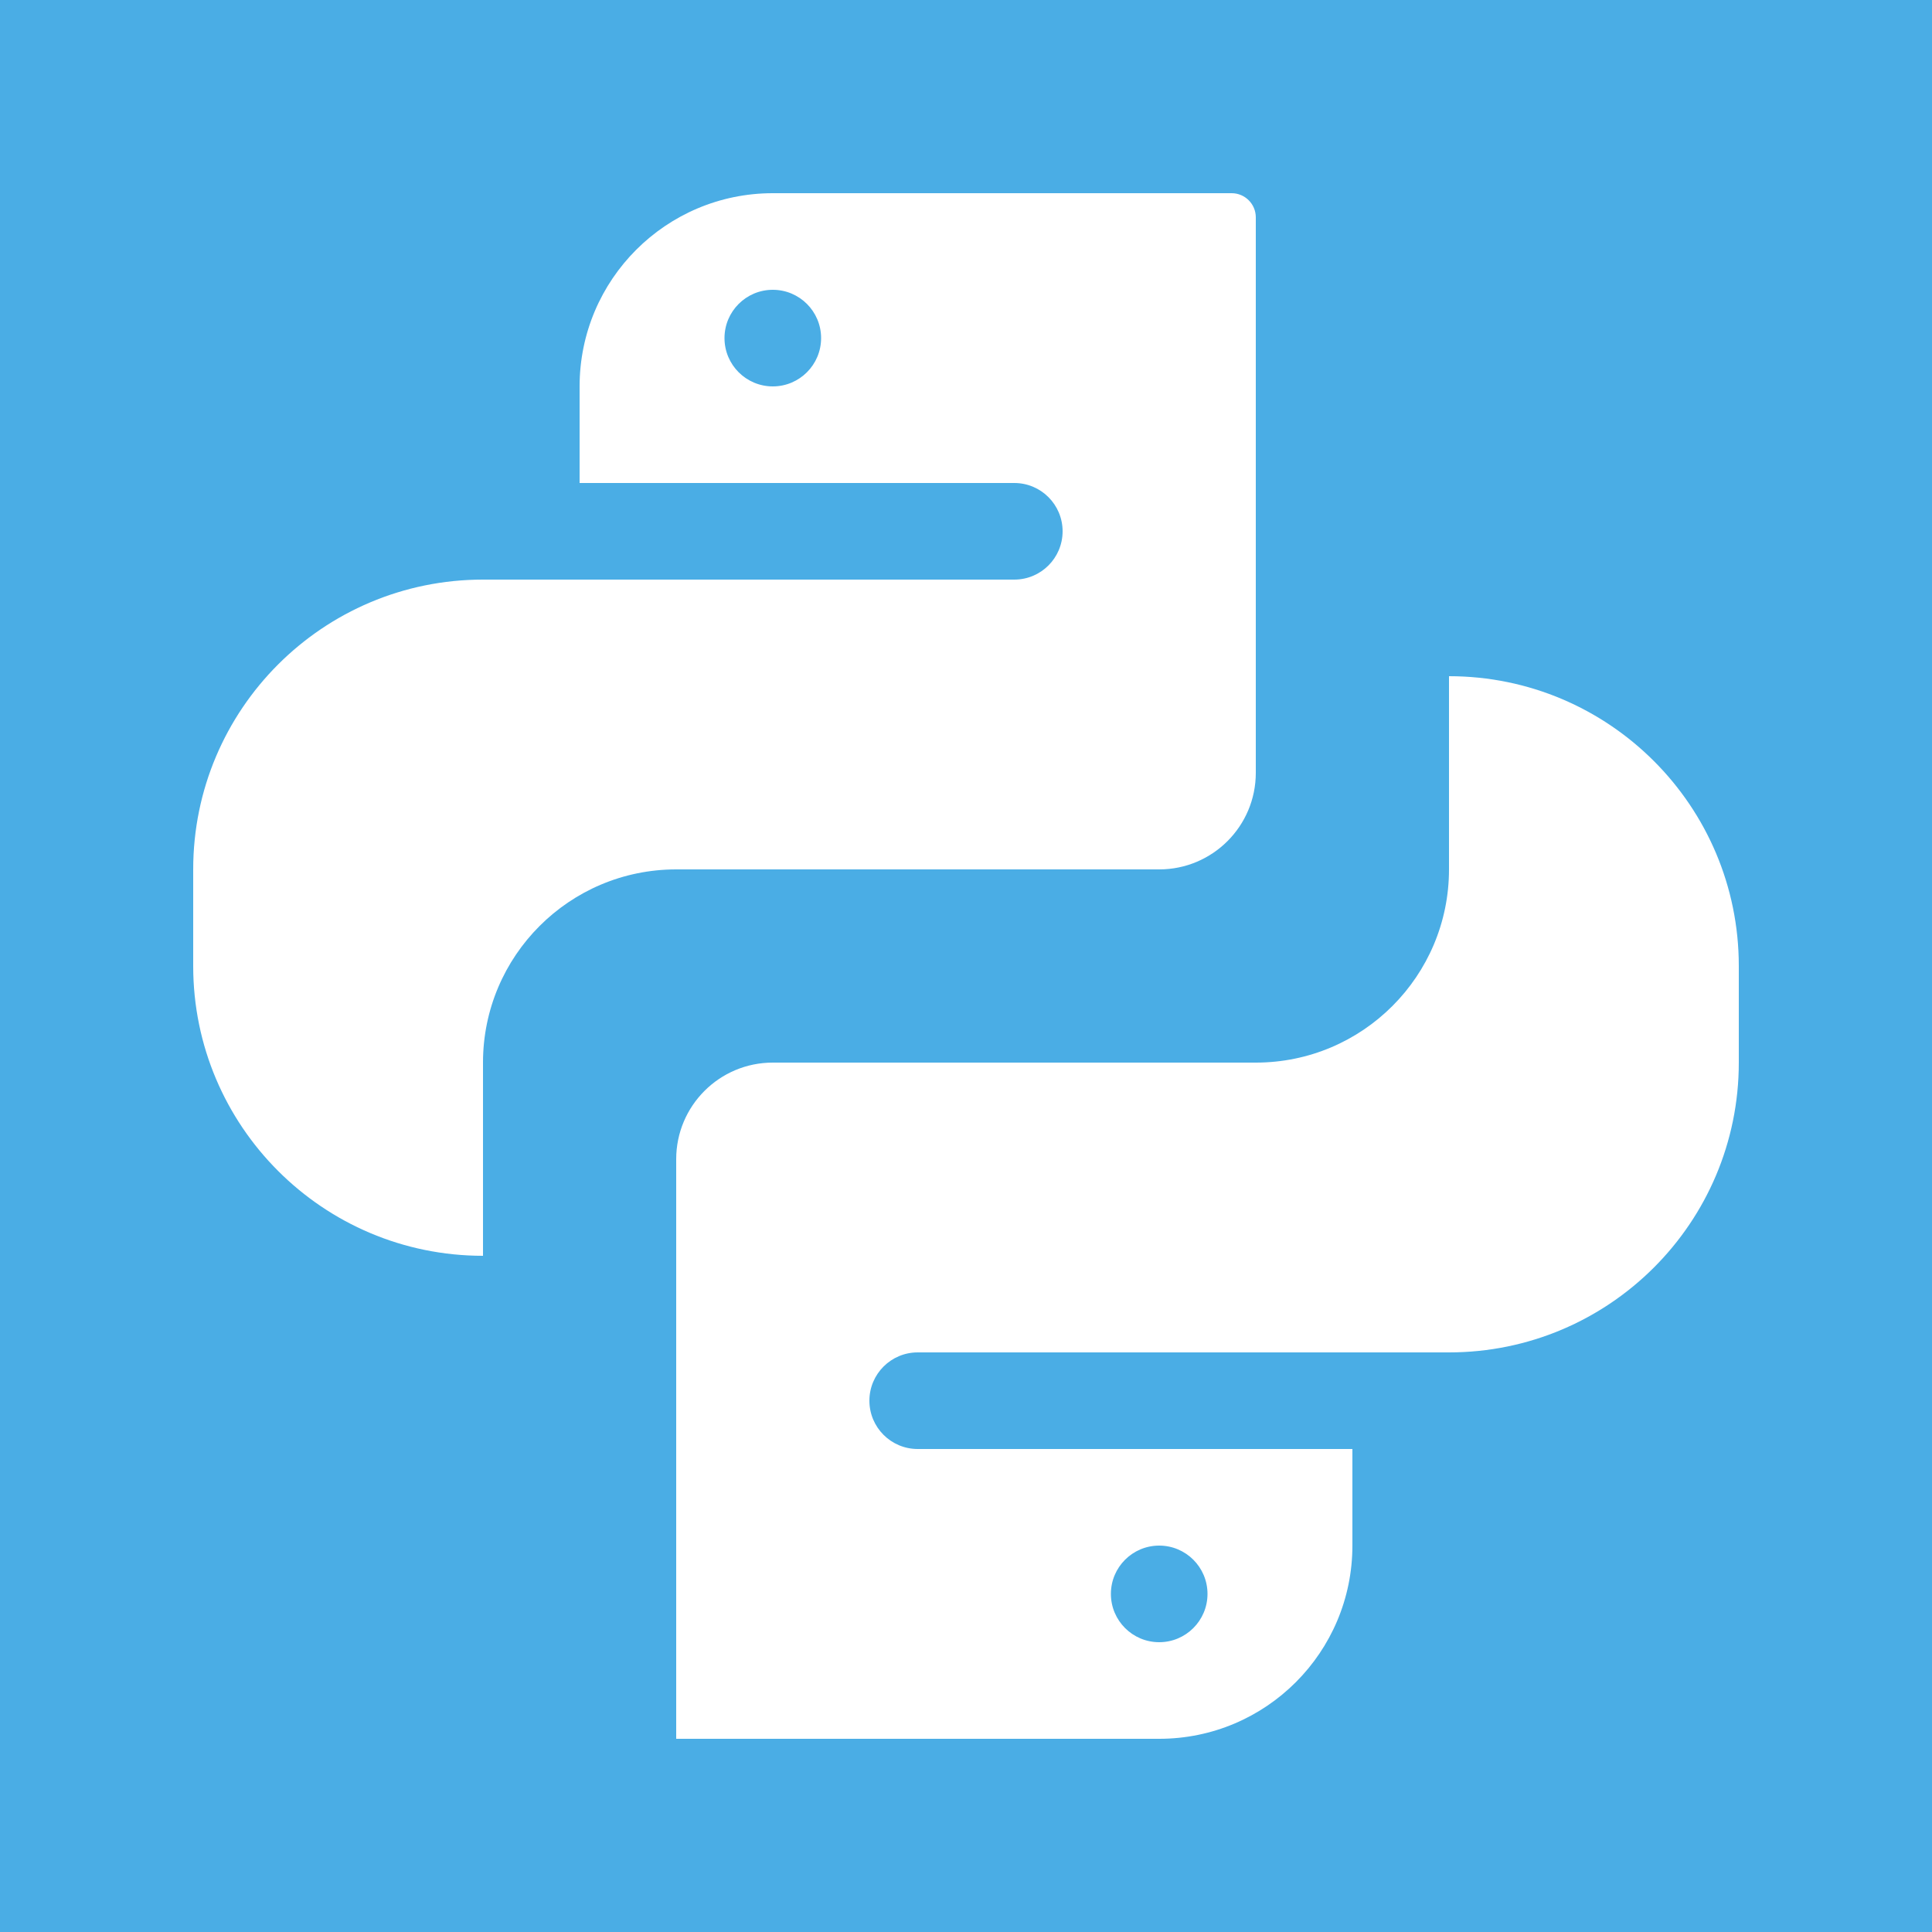
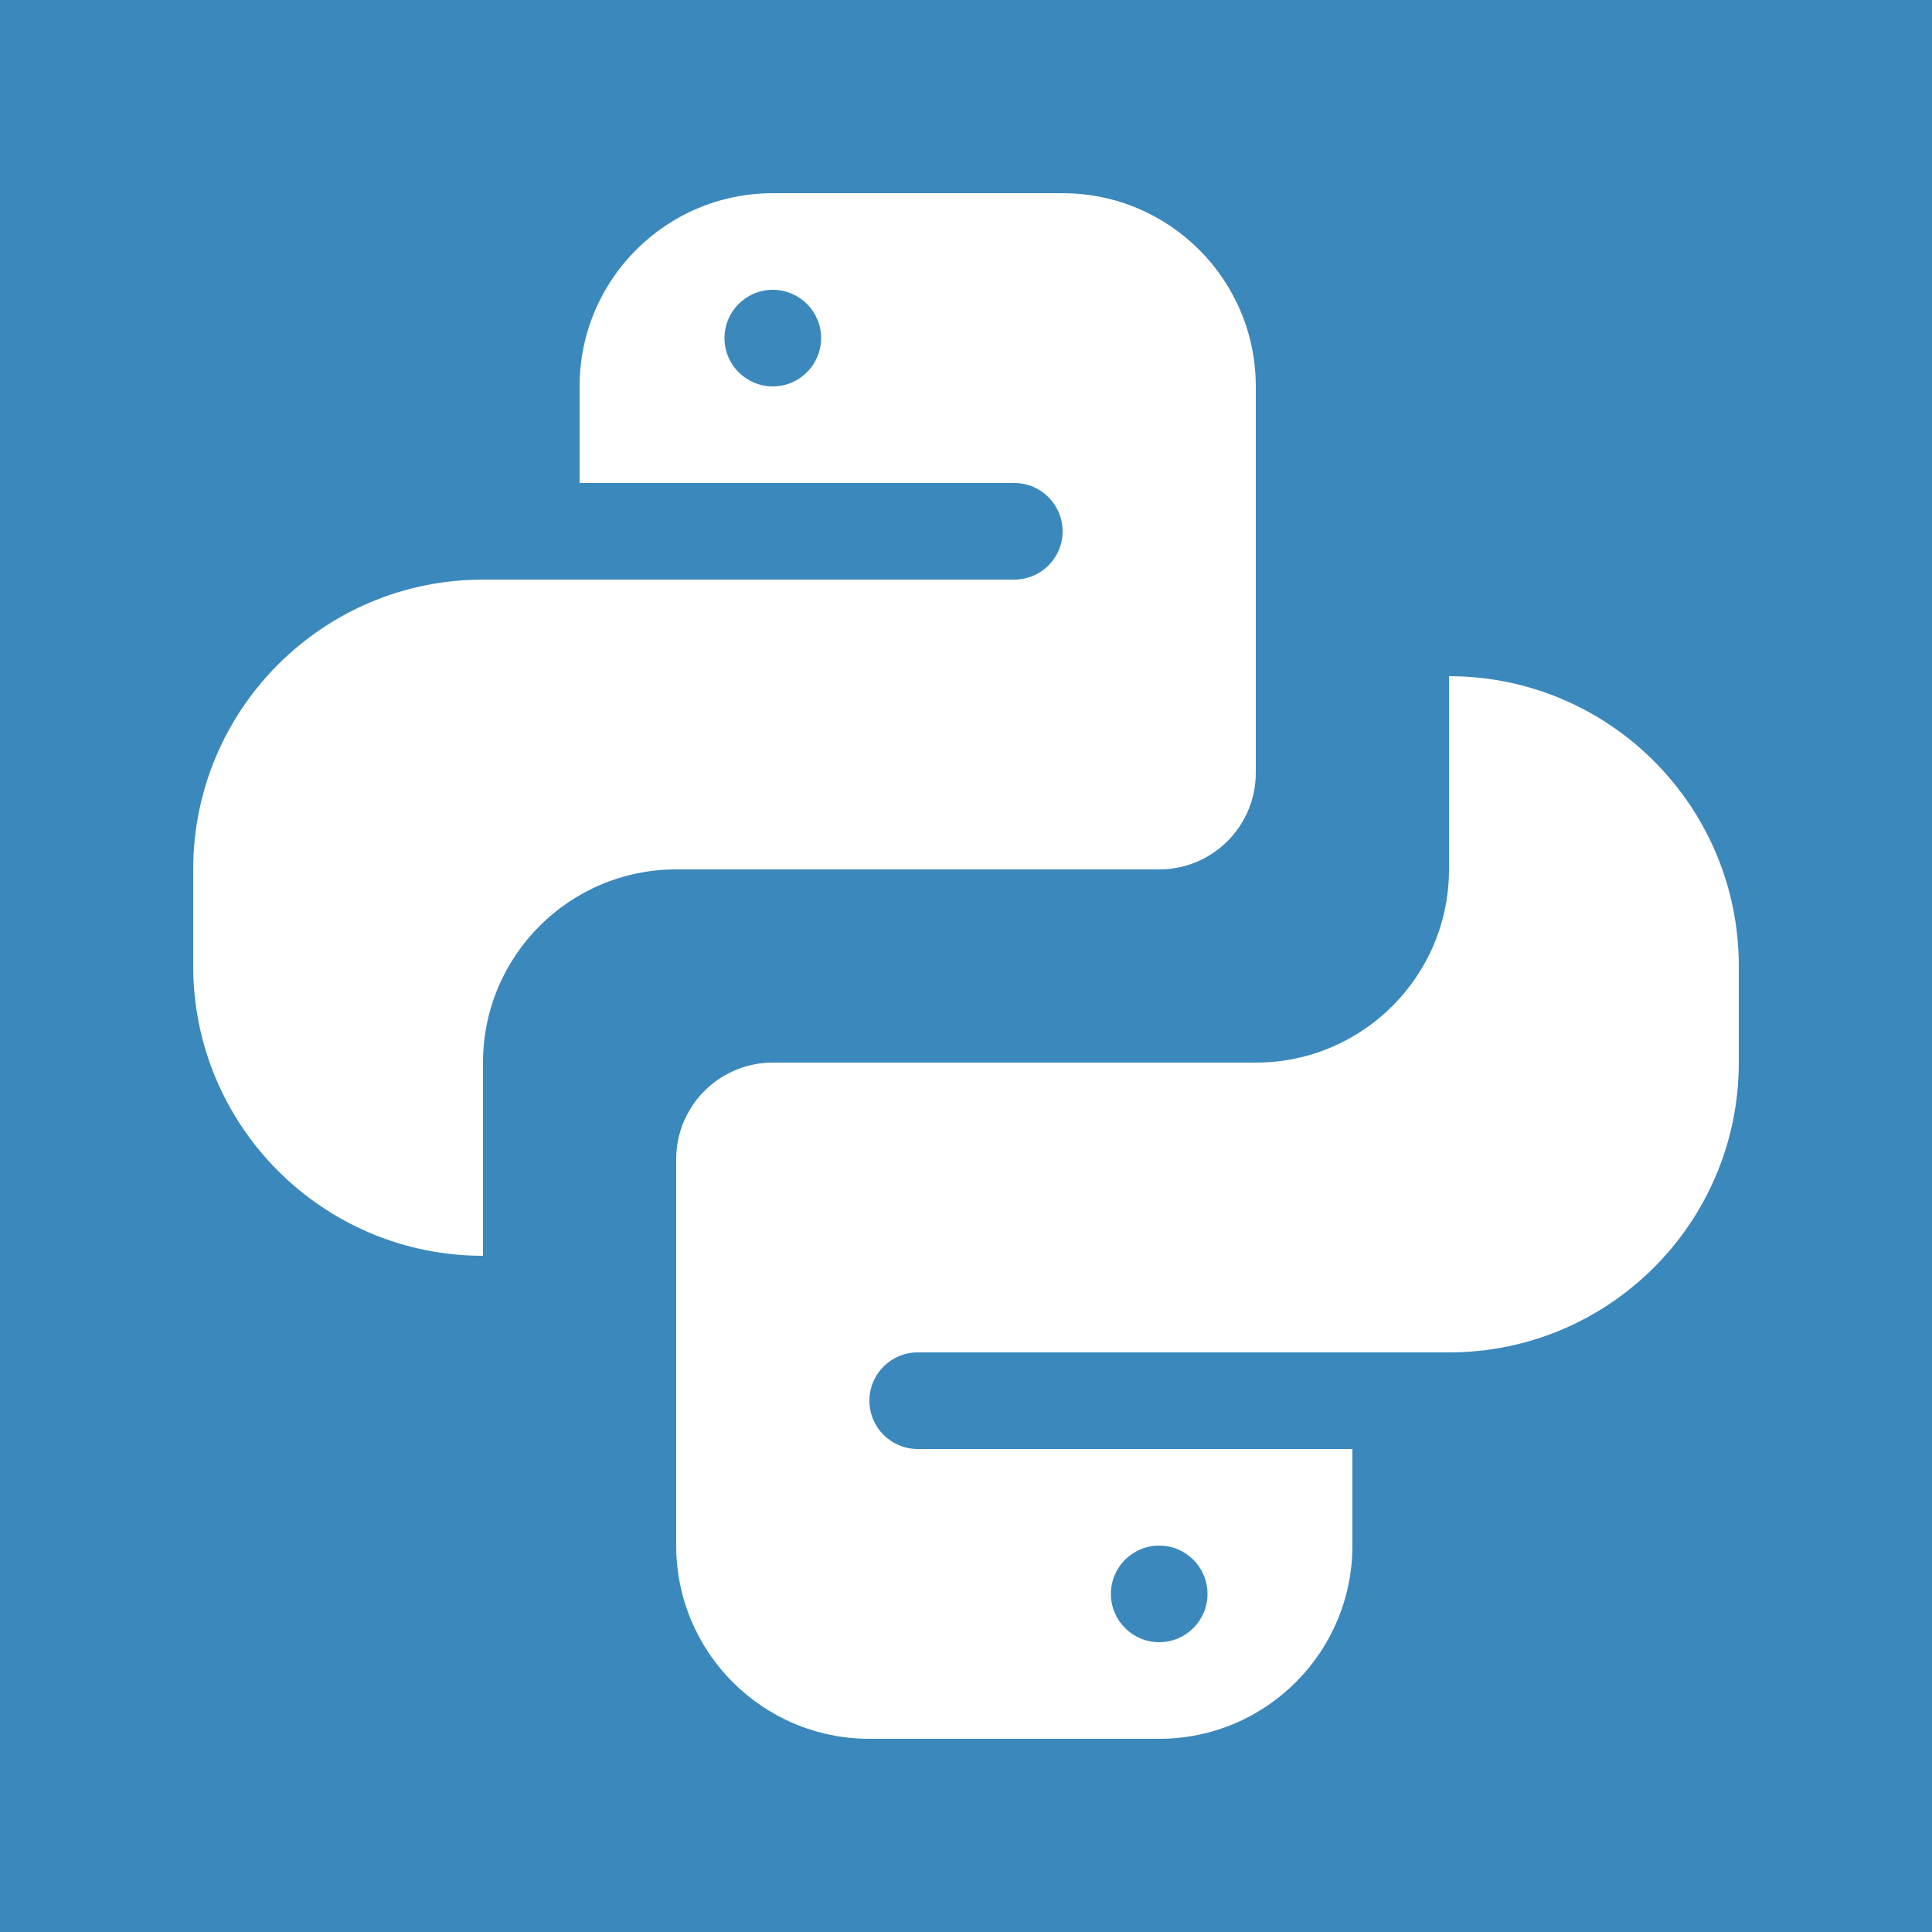
<svg xmlns="http://www.w3.org/2000/svg" id="Layer_1" data-name="Layer 1" viewBox="0 0 20 20">
  <defs>
    <style>.cls-2{fill:#fff}</style>
  </defs>
-   <path fill="#4aade5" d="M0 0h20v20H0z" />
-   <path class="cls-2" d="M8 2a2 2 0 0 0-2 2v1h4.5a.5.5 0 0 1 0 1H5a3 3 0 0 0-3 3v1a3 3 0 0 0 3 3v-2a2 2 0 0 1 2-2h5a1 1 0 0 0 1-1V2.25a.25.25 0 0 0-.25-.25zm0 2a.5.5 0 1 1 .5-.5.5.5 0 0 1-.5.5z" />
-   <path class="cls-2" d="M12 18a2 2 0 0 0 2-2v-1H9.5a.5.5 0 0 1 0-1H15a3 3 0 0 0 3-3v-1a3 3 0 0 0-3-3v2a2 2 0 0 1-2 2H8a1 1 0 0 0-1 1v6zm0-2a.5.5 0 1 1-.5.5.5.5 0 0 1 .5-.5z" />
+   <path fill="#3b88bc" d="M0 0h20v20H0z" />
+   <path class="cls-2" d="M8 2a2 2 0 0 0-2 2v1h4.5a.5.5 0 0 1 0 1H5a3 3 0 0 0-3 3v1a3 3 0 0 0 3 3v-2a2 2 0 0 1 2-2h5a1 1 0 0 0 1-1V4a2 2 0 0 0-2-2zm0 2a.5.5 0 1 1 .5-.5.5.5 0 0 1-.5.5z" />
+   <path class="cls-2" d="M12 18a2 2 0 0 0 2-2v-1H9.5a.5.5 0 0 1 0-1H15a3 3 0 0 0 3-3v-1a3 3 0 0 0-3-3v2a2 2 0 0 1-2 2H8a1 1 0 0 0-1 1v4a2 2 0 0 0 2 2zm0-2a.5.5 0 1 1-.5.5.5.5 0 0 1 .5-.5z" />
</svg>
